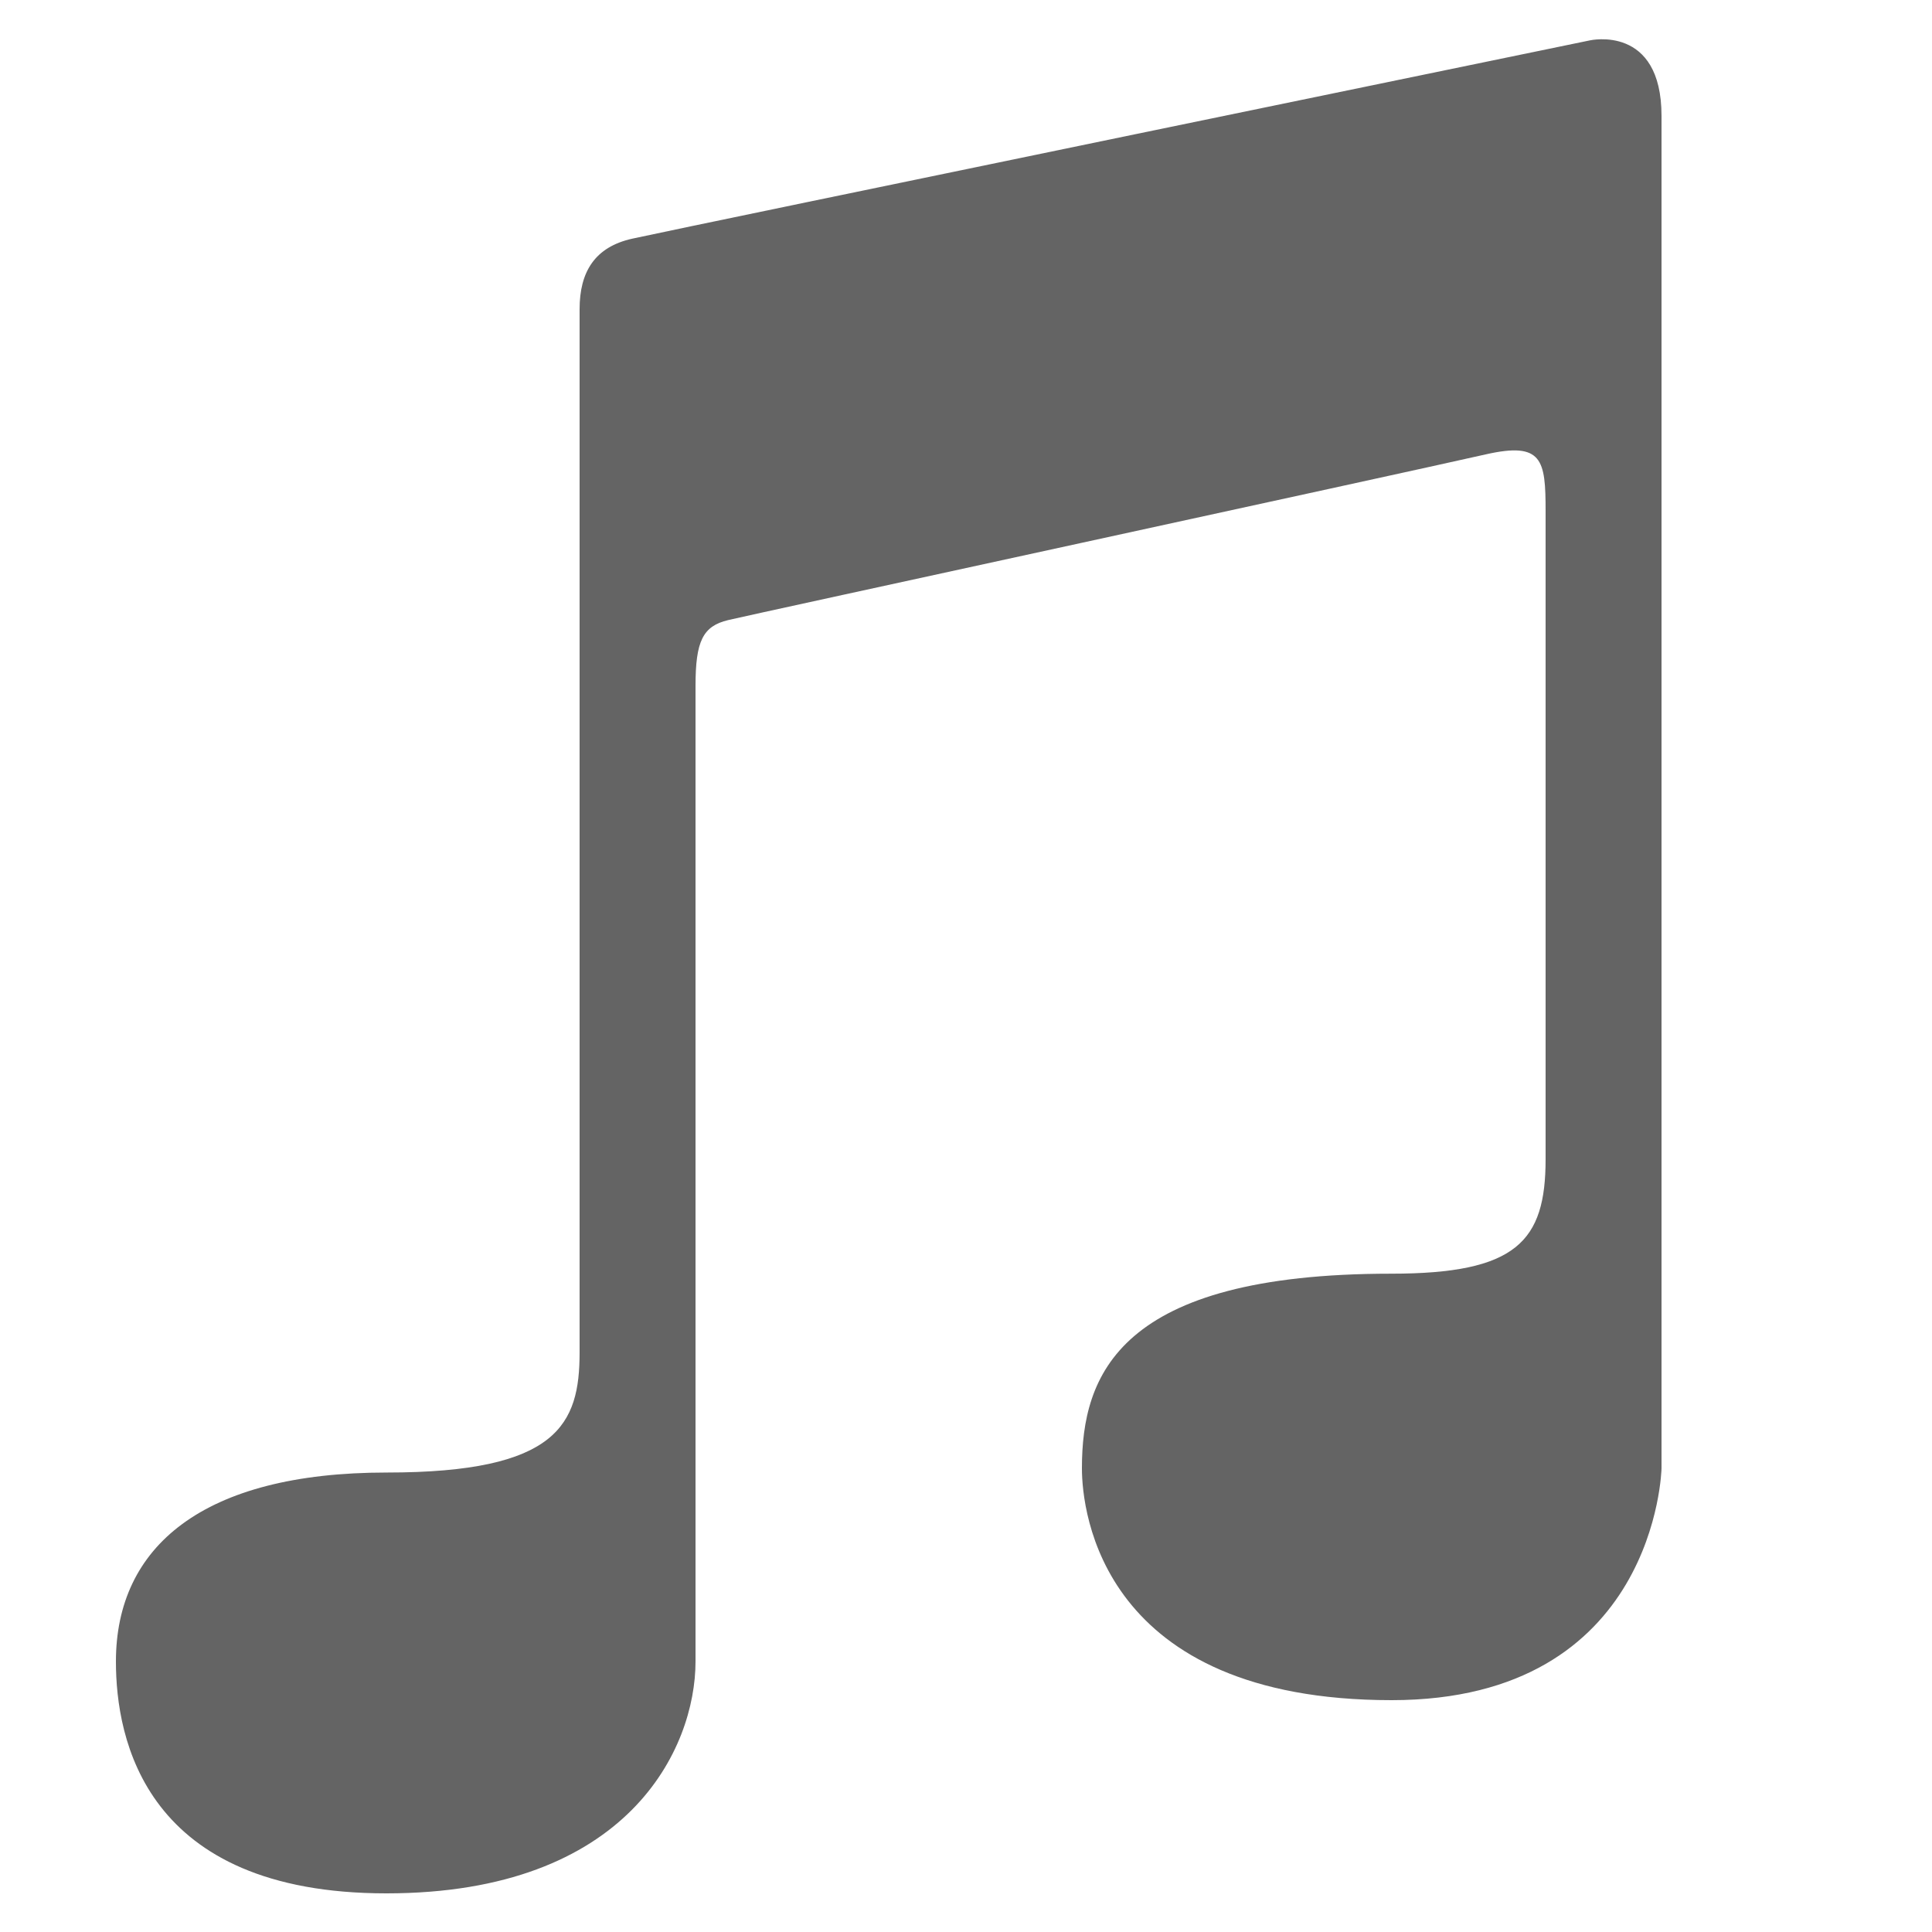
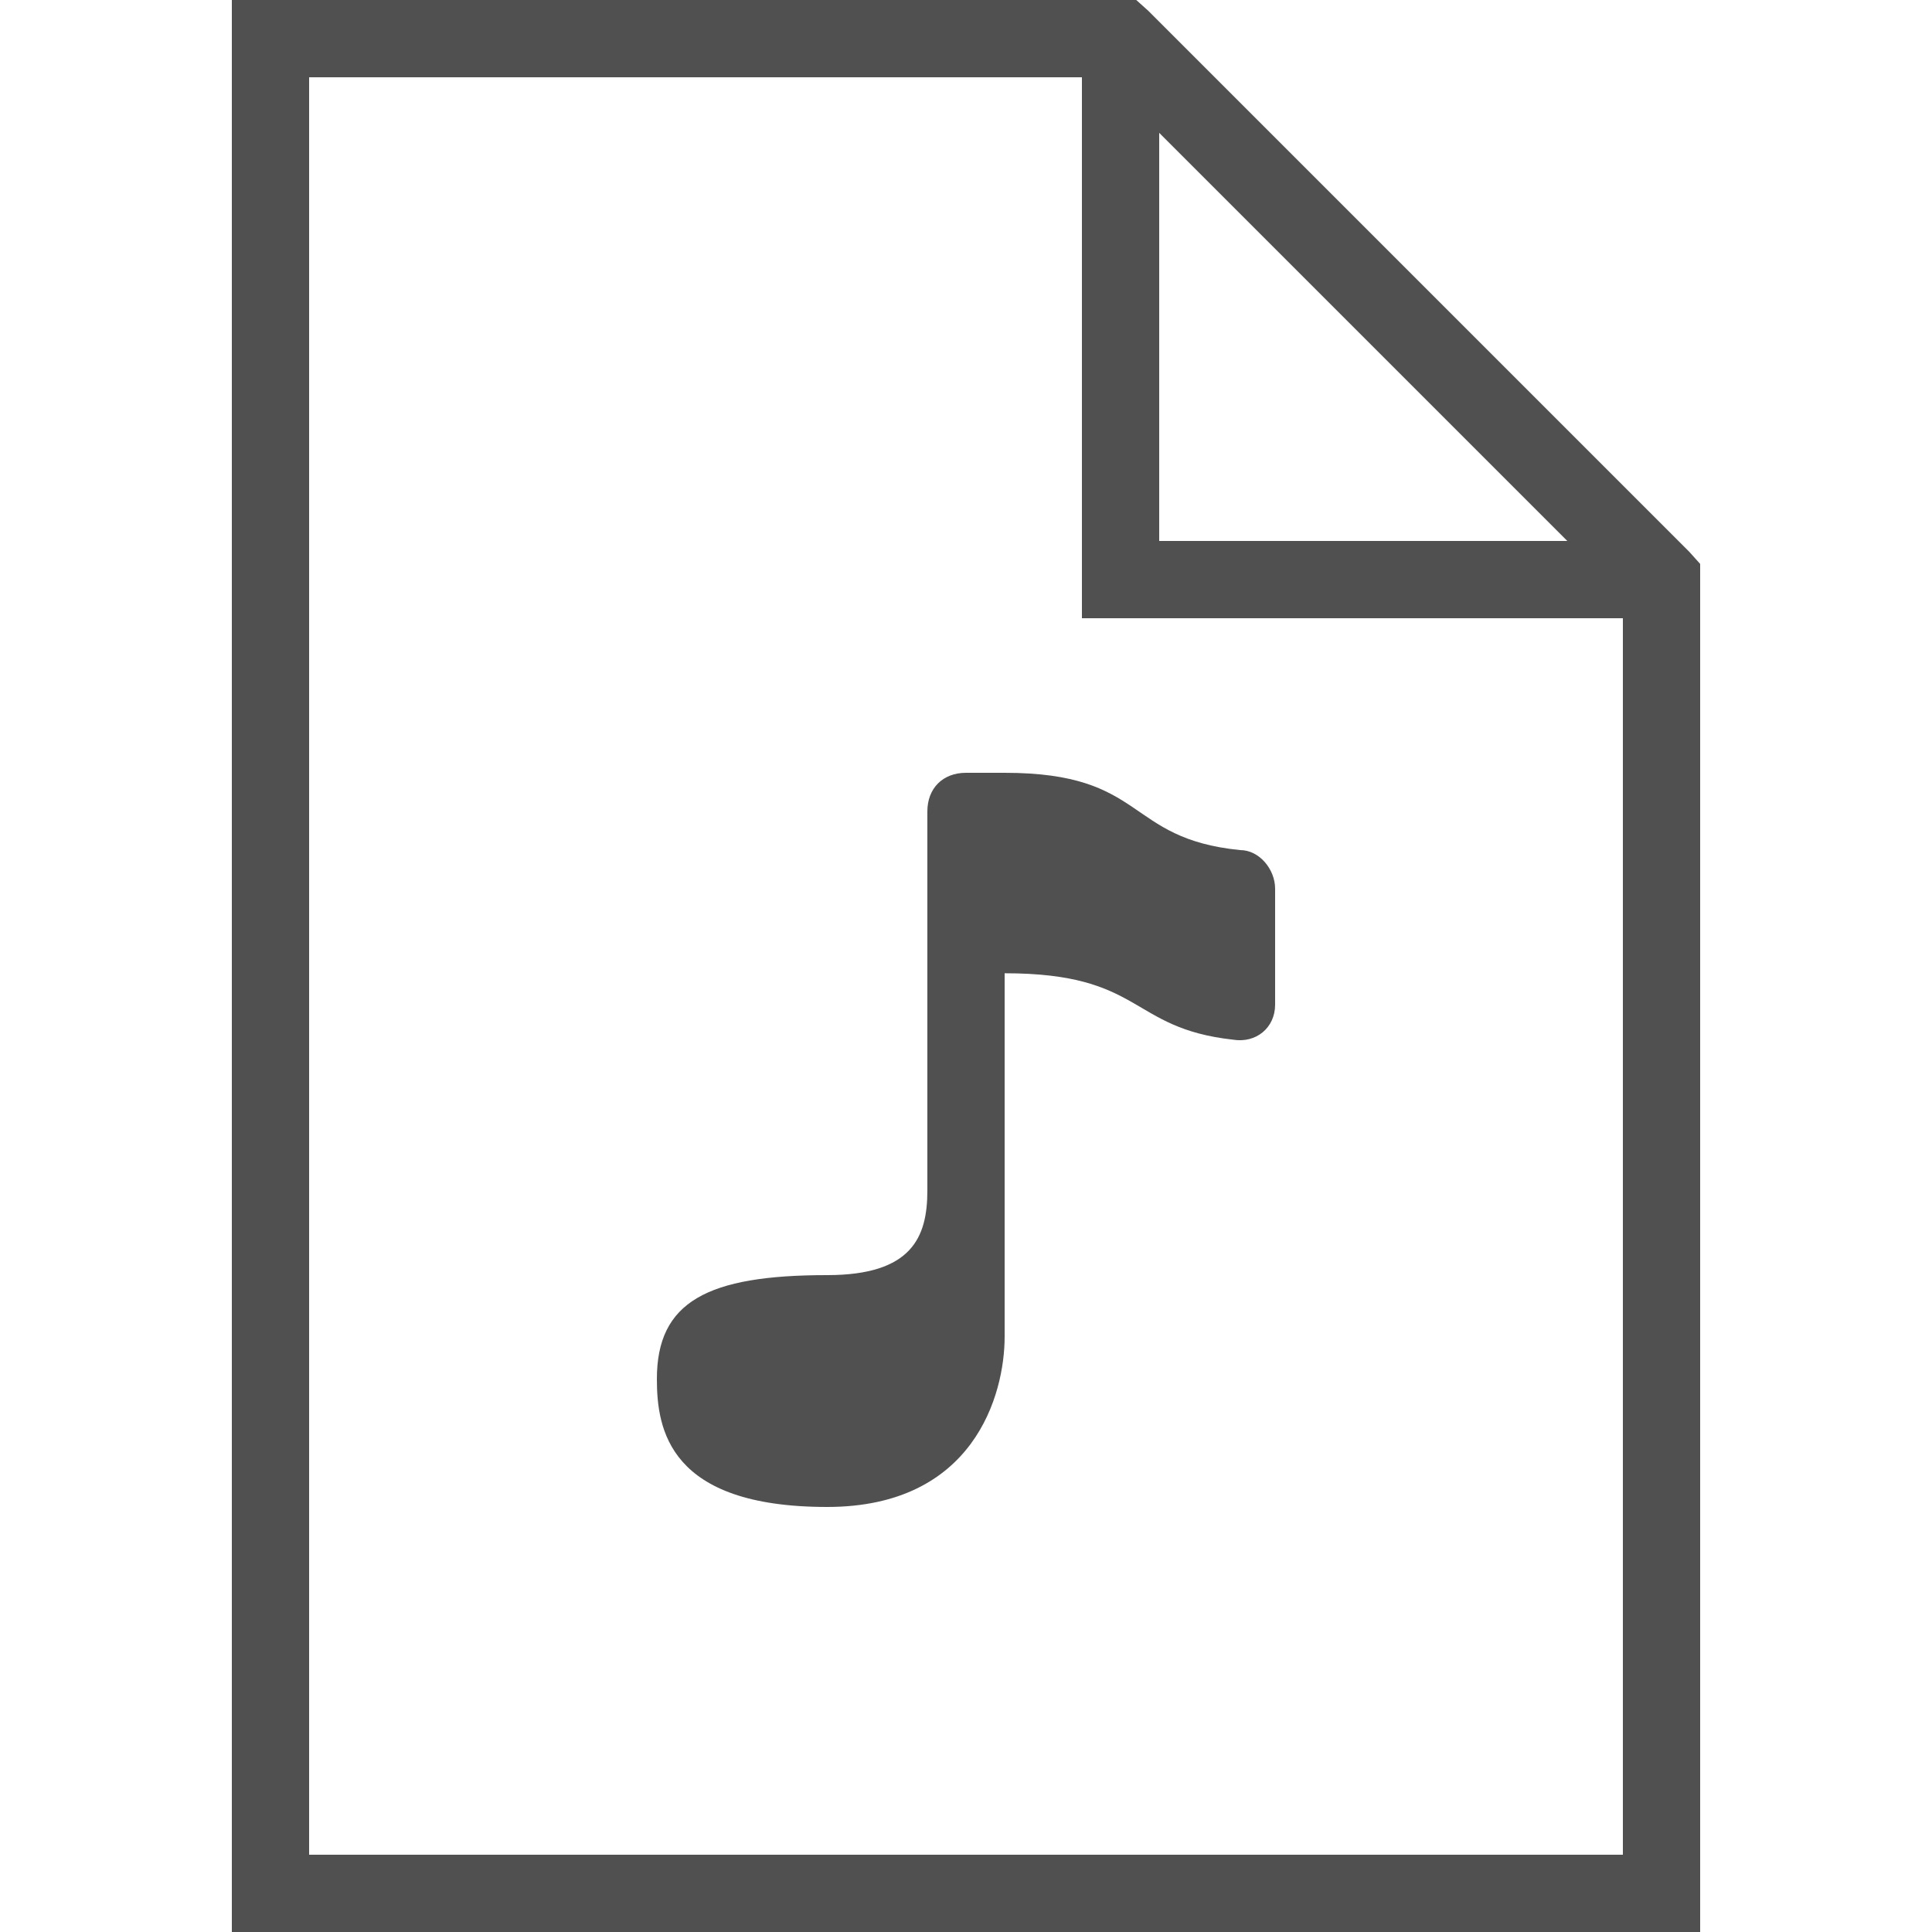
- <svg xmlns="http://www.w3.org/2000/svg" height="50" style="fill:#000000;fill-opacity:0.608" viewBox="0 0 50 50" width="50">
-   <path d="M43,3v35.004c0,0-0.125,5.996-6.984,5.996C28.506,44,28,39.127,28,38c0-2.41,0.942-5.037,8-5.037c3.249,0,4-0.835,4-2.963 c0,0,0-15.463,0-16.78s-0.08-1.793-1.543-1.462c-2.517,0.569-18.957,4.133-19.613,4.29S18,16.594,18,17.75c0,2.127,0,22.997,0,25.25 s-1.742,6-8,6s-7-3.998-7-6c0-2.973,2.25-4.891,7.007-4.891C14.438,38.109,15,36.86,15,35c0-6.633,0-26.04,0-27 s0.391-1.609,1.366-1.824c1.631-0.358,24.78-5.131,24.78-5.131S43,0.622,43,3z" />
+ <svg xmlns="http://www.w3.org/2000/svg" enable-background="new 0 0 50 50" style="fill:#000000;fill-opacity:0.686" viewBox="0 0 50 50">
+   <path color="#000" d="M 6 0 L 6 1 L 6 49 L 6 50 L 7 50 L 43 50 L 44 50 L 44 49 L 44 15 L 44 14.594 L 43.719 14.281 L 29.719 0.281 L 29.406 0 L 29 0 L 7 0 L 6 0 z M 8 2 L 28 2 L 28 15 L 28 16 L 29 16 L 42 16 L 42 48 L 8 48 L 8 2 z M 30 3.438 L 40.562 14 L 30 14 L 30 3.438 z M 25 20 C 24.4 20 24 20.4 24 21 L 24 30.812 C 24 32.013 23.606 33 21.406 33 C 18.306 33 17 33.688 17 35.688 C 17 36.987 17.306 39 21.406 39 C 25.206 39 26 36.094 26 34.594 L 26 25.188 C 29.6 25.188 29.206 26.606 31.906 26.906 C 32.506 27.006 33 26.6 33 26 L 33 23 C 33 22.5 32.594 22 32.094 22 C 29.094 21.7 29.7 20 26 20 L 25 20 z" enable-background="accumulate" font-family="Bitstream Vera Sans" overflow="visible" style="text-indent:0;text-align:start;line-height:normal;text-transform:none;block-progression:tb;-inkscape-font-specification:Bitstream Vera Sans" />
</svg>
